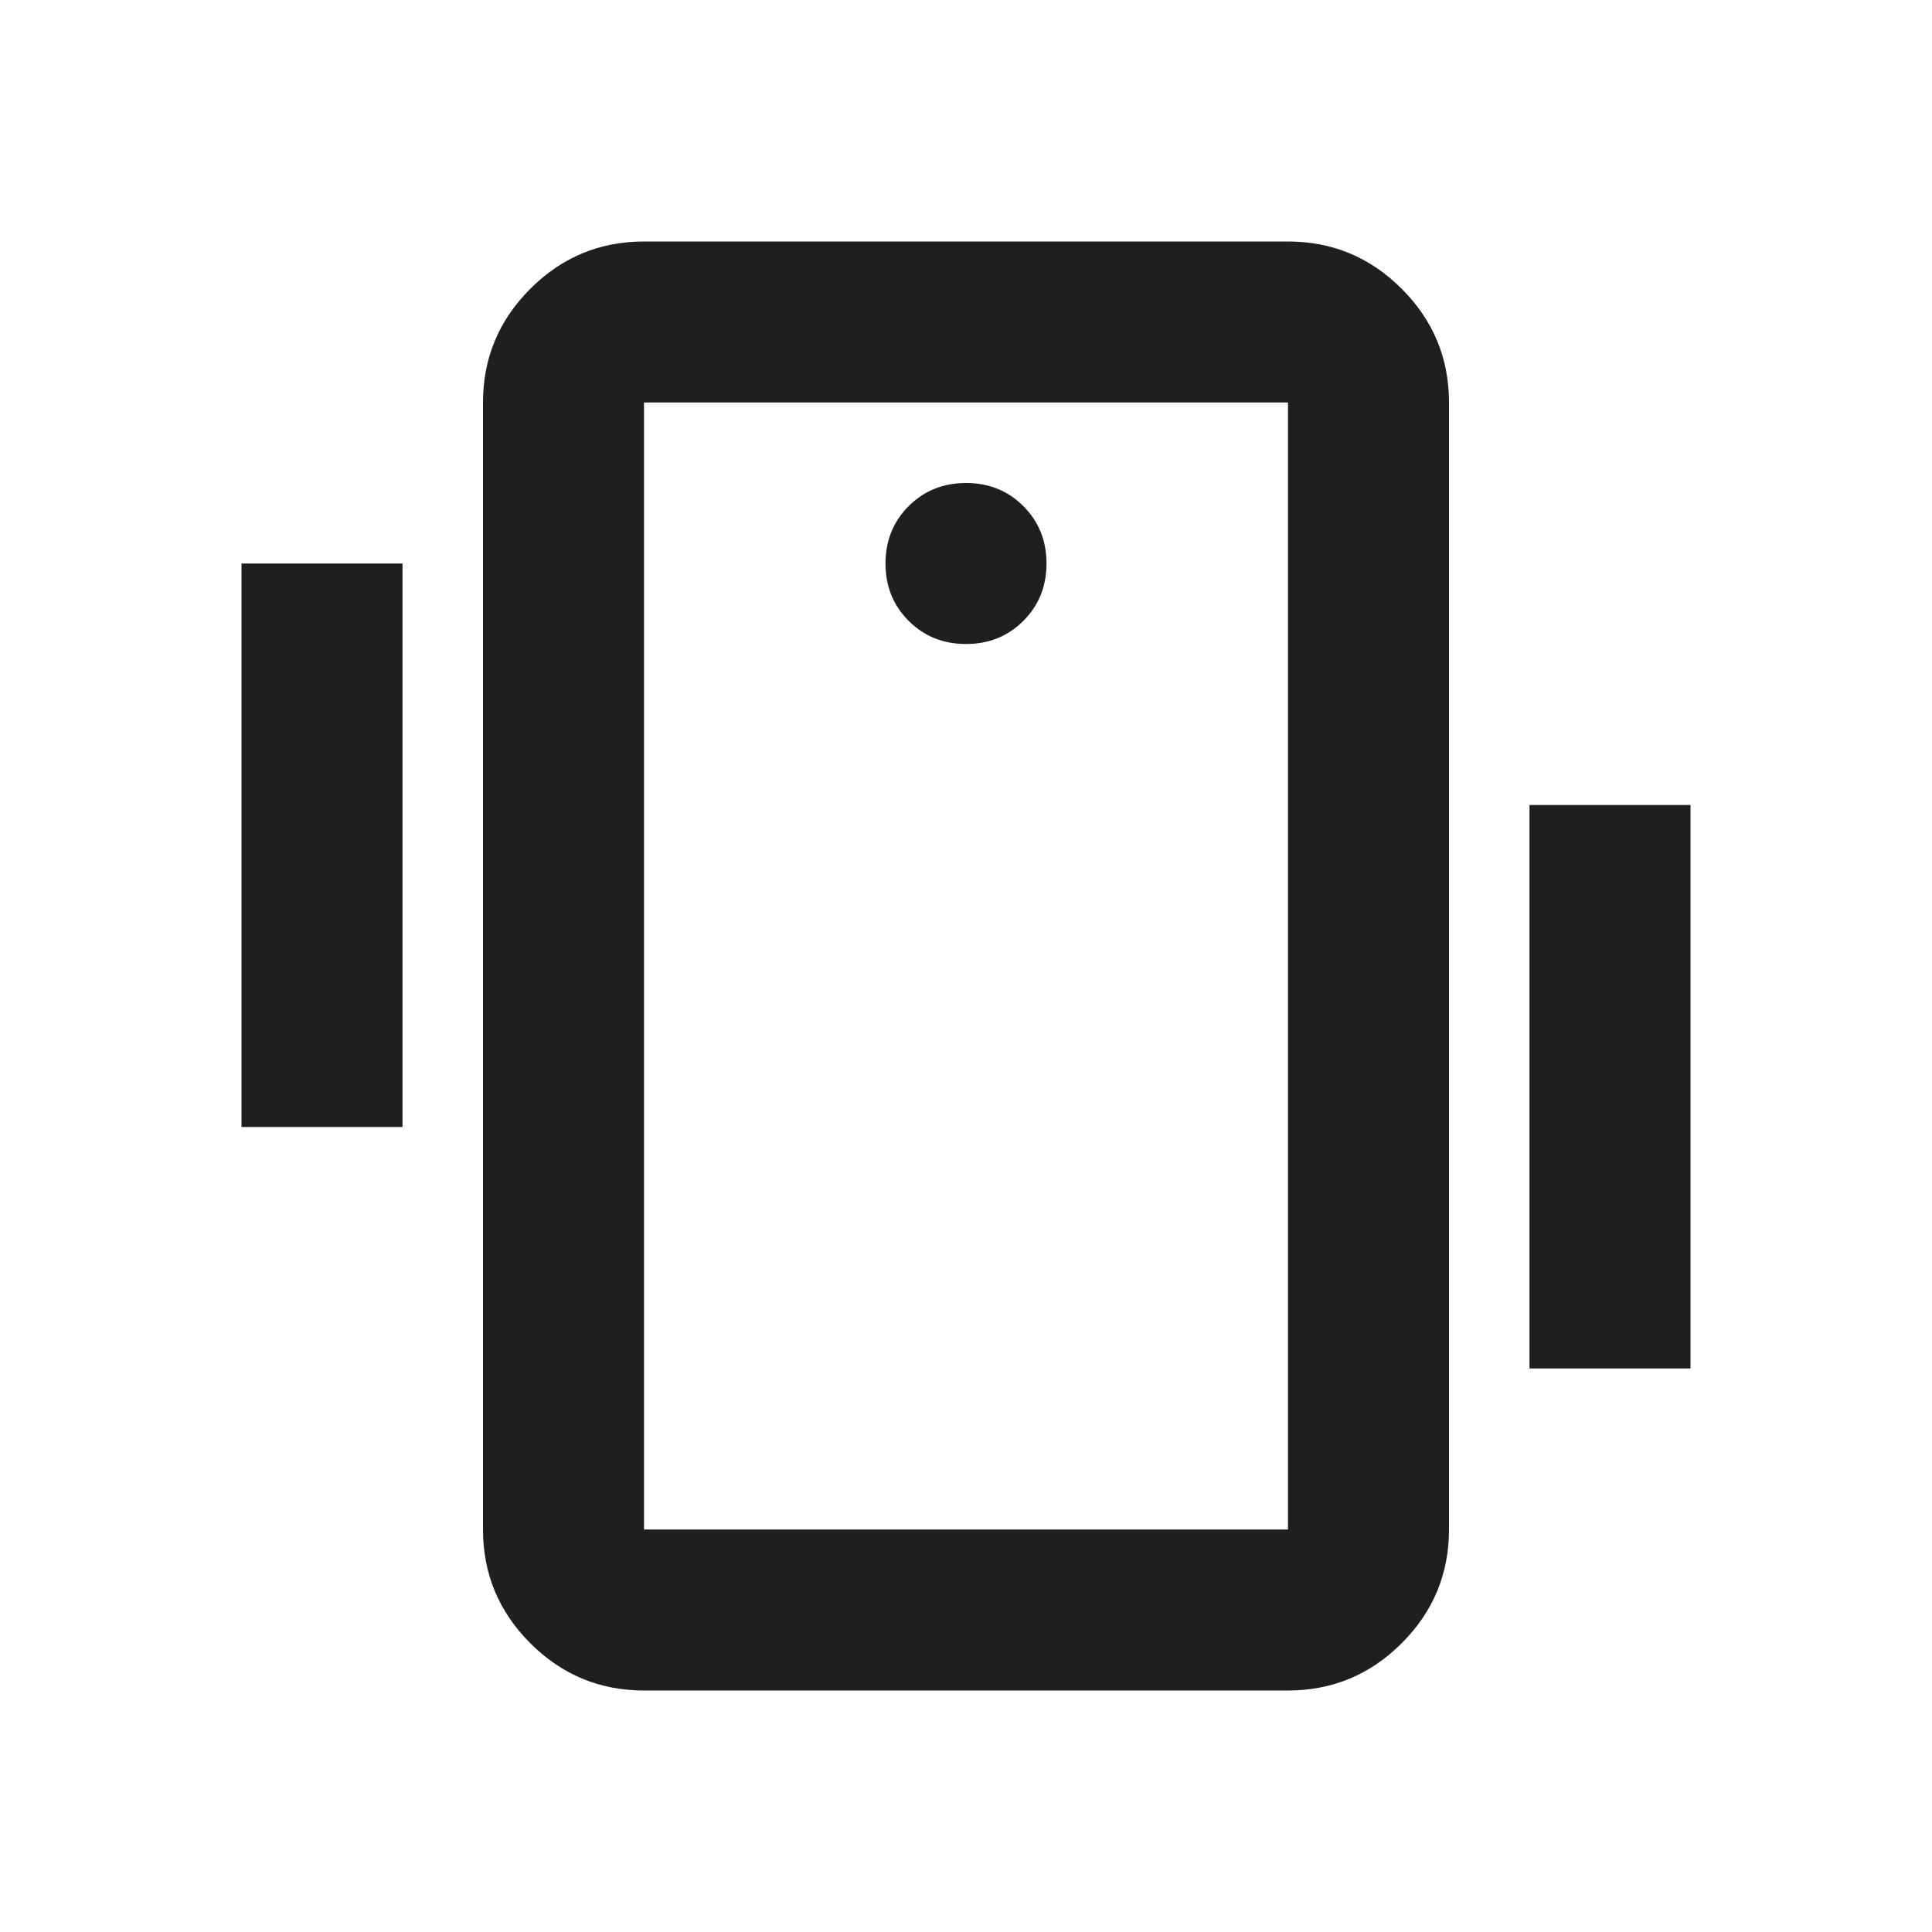
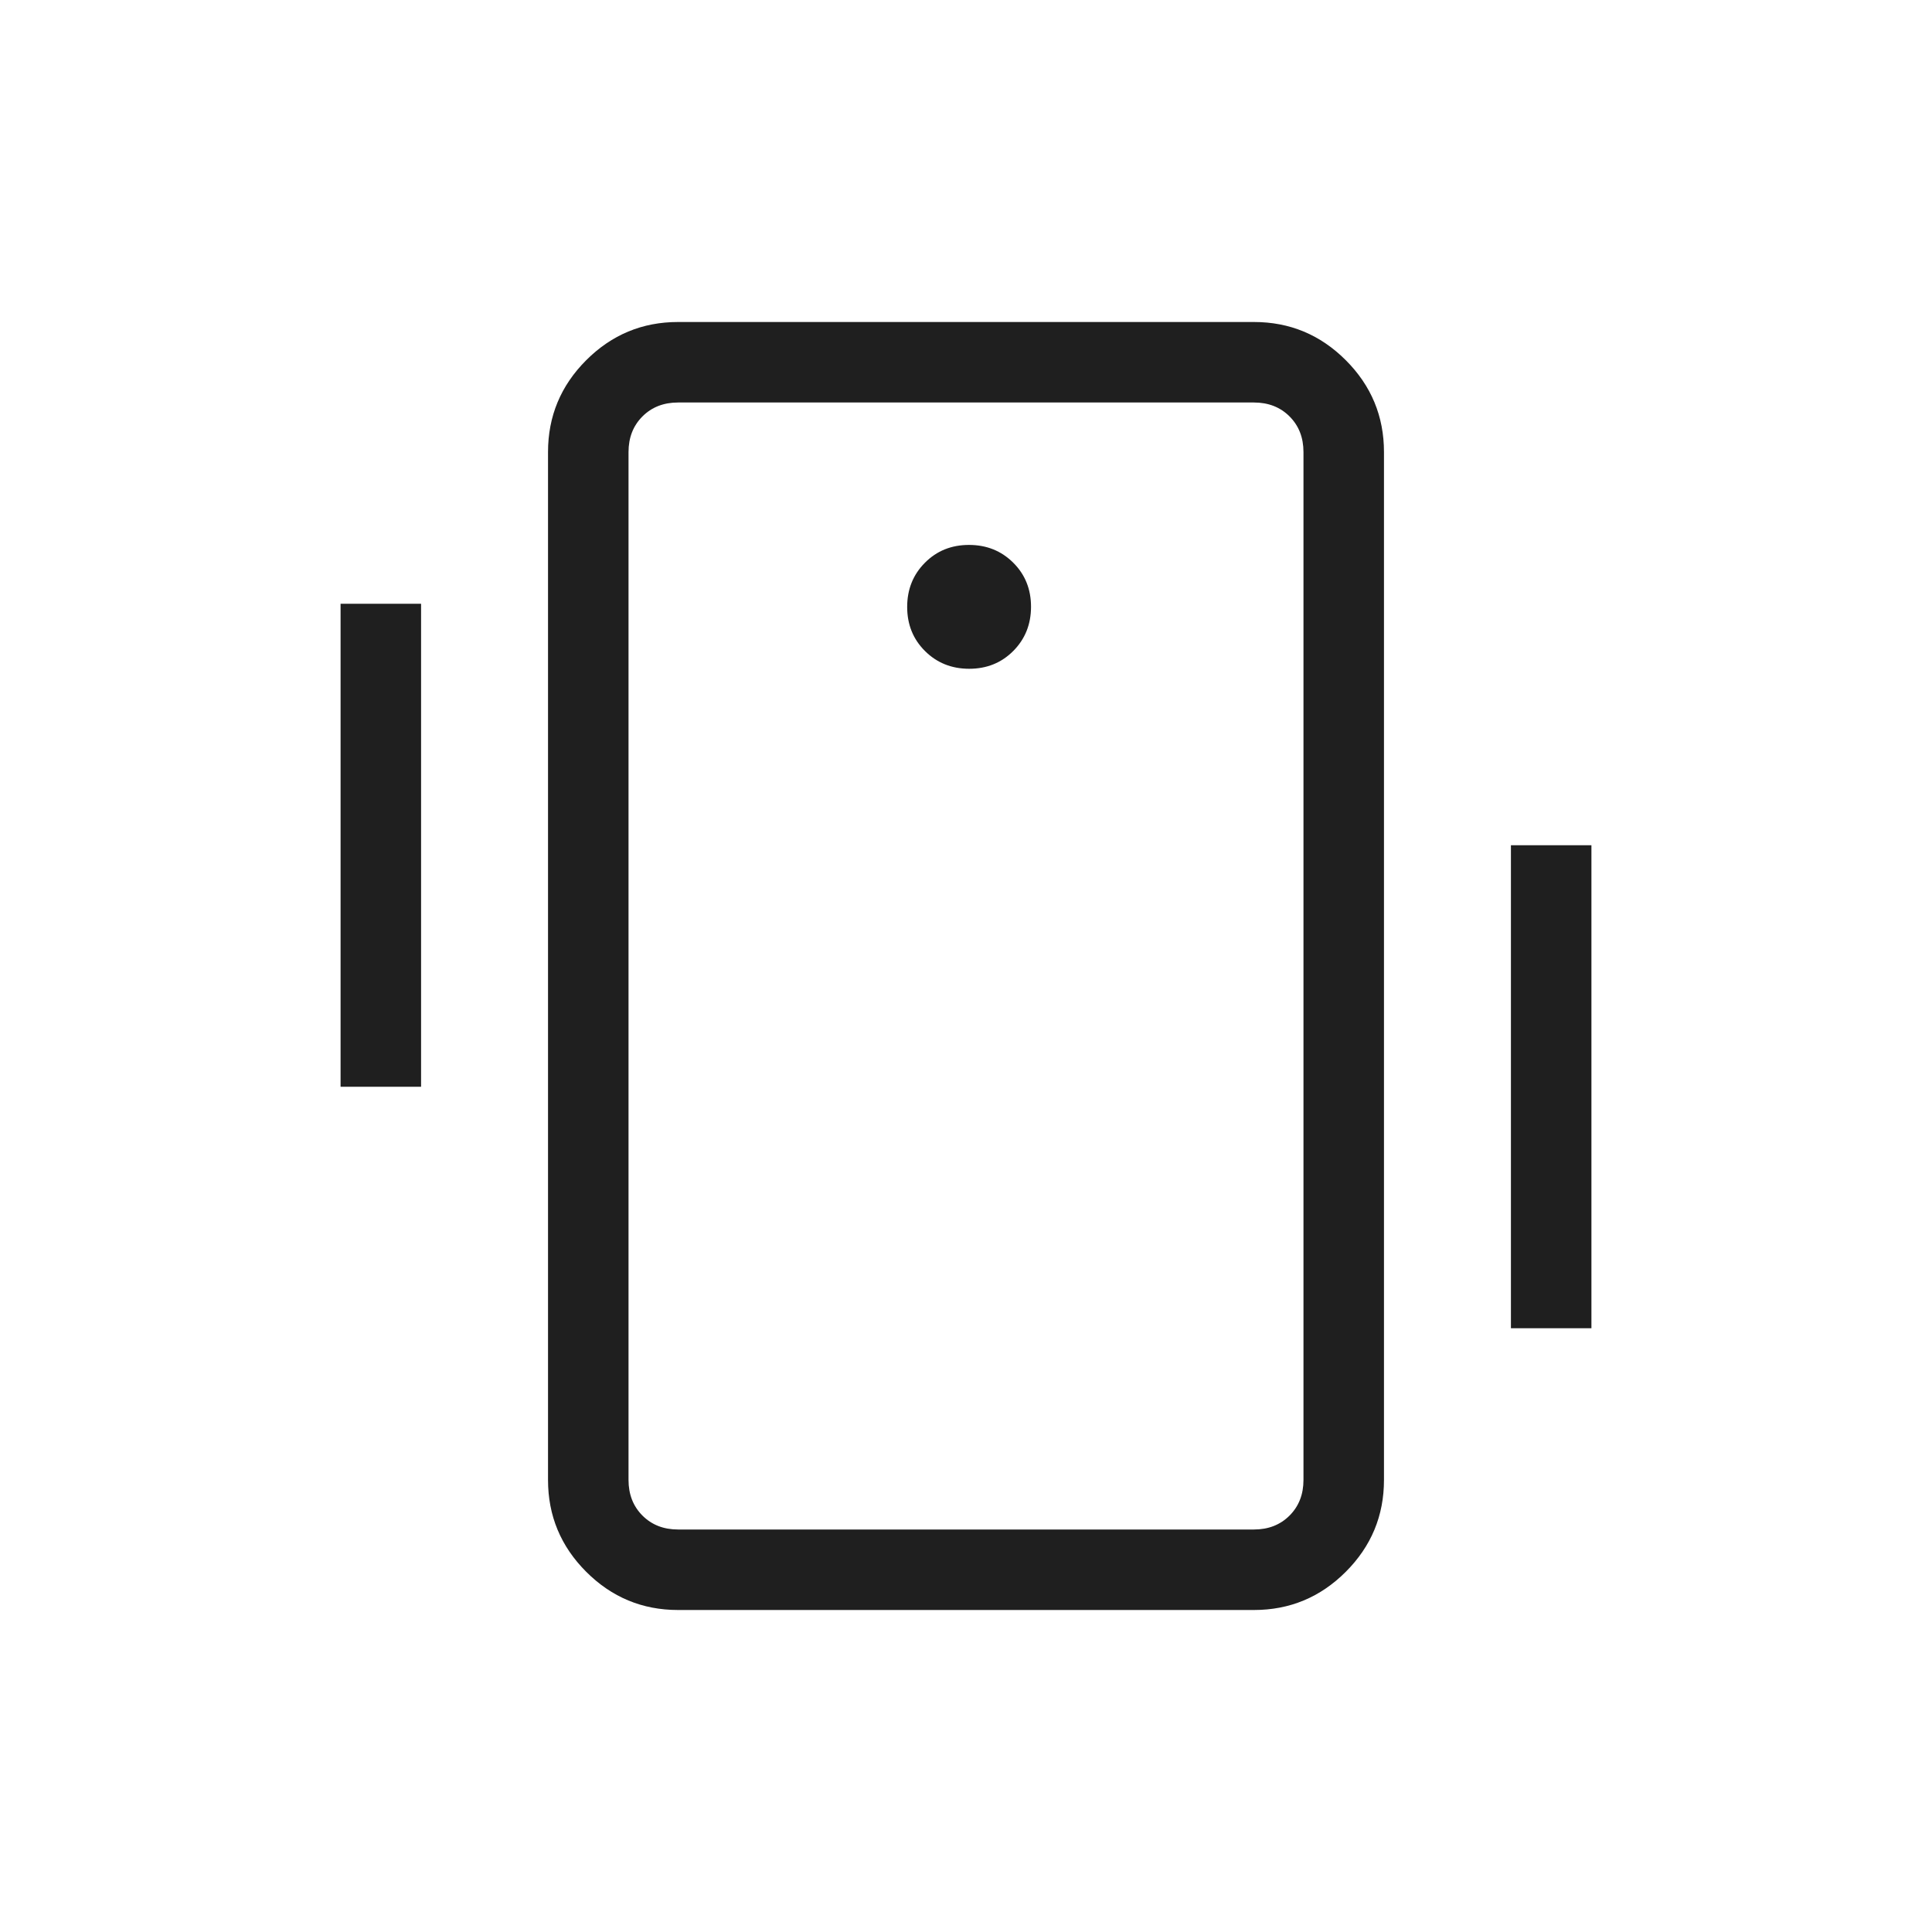
<svg xmlns="http://www.w3.org/2000/svg" height="24px" viewBox="0 -960 960 960" width="24px" fill="#1f1f1f">
-   <path d="M320-120q-33 0-56.5-23.5T240-200v-560q0-33 23.5-56.5T320-840h320q33 0 56.5 23.5T720-760v560q0 33-23.5 56.5T640-120H320Zm320-80v-560H320v560h320ZM480-640q17 0 28.5-11.5T520-680q0-17-11.5-28.5T480-720q-17 0-28.5 11.5T440-680q0 17 11.5 28.5T480-640ZM120-400v-280h80v280h-80Zm640 120v-280h80v280h-80Zm-440 80v-560 560Z" />
+   <path d="M336.92-160q-26.65 0-45.63-18.98-18.98-18.98-18.98-45.64v-510.76q0-26.66 18.98-45.64T336.92-800h286.16q26.65 0 45.63 18.98 18.98 18.98 18.98 45.64v510.76q0 26.66-18.98 45.64T623.08-160H336.92Zm310.77-64.62v-510.76q0-10.77-6.92-17.7-6.92-6.92-17.69-6.92H336.92q-10.77 0-17.69 6.92-6.92 6.93-6.92 17.7v510.76q0 10.77 6.92 17.7 6.92 6.92 17.69 6.92h286.16q10.77 0 17.69-6.92 6.92-6.93 6.92-17.7Zm-166.1-403.07q13.1 0 21.91-8.86 8.81-8.87 8.81-21.97t-8.86-21.9q-8.87-8.81-21.97-8.81t-21.9 8.86q-8.81 8.86-8.81 21.96 0 13.1 8.86 21.91t21.96 8.81ZM169.23-420v-240h40v240h-40Zm581.54 120v-240h40v240h-40Zm-438.46 75.38V-200v-560 535.38Z" />
</svg>
